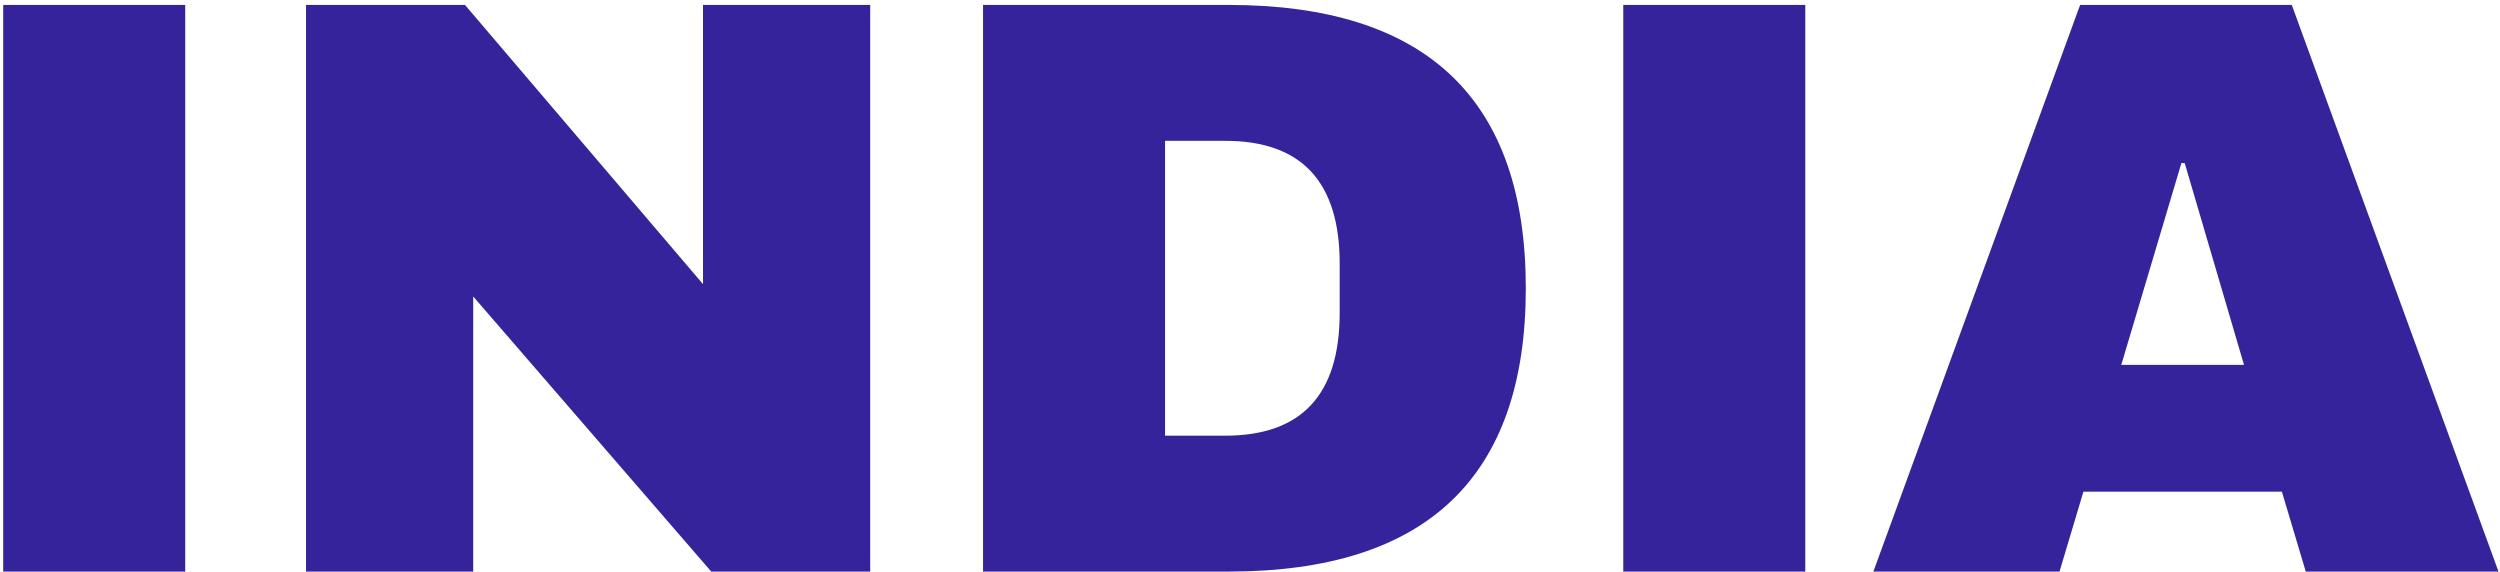
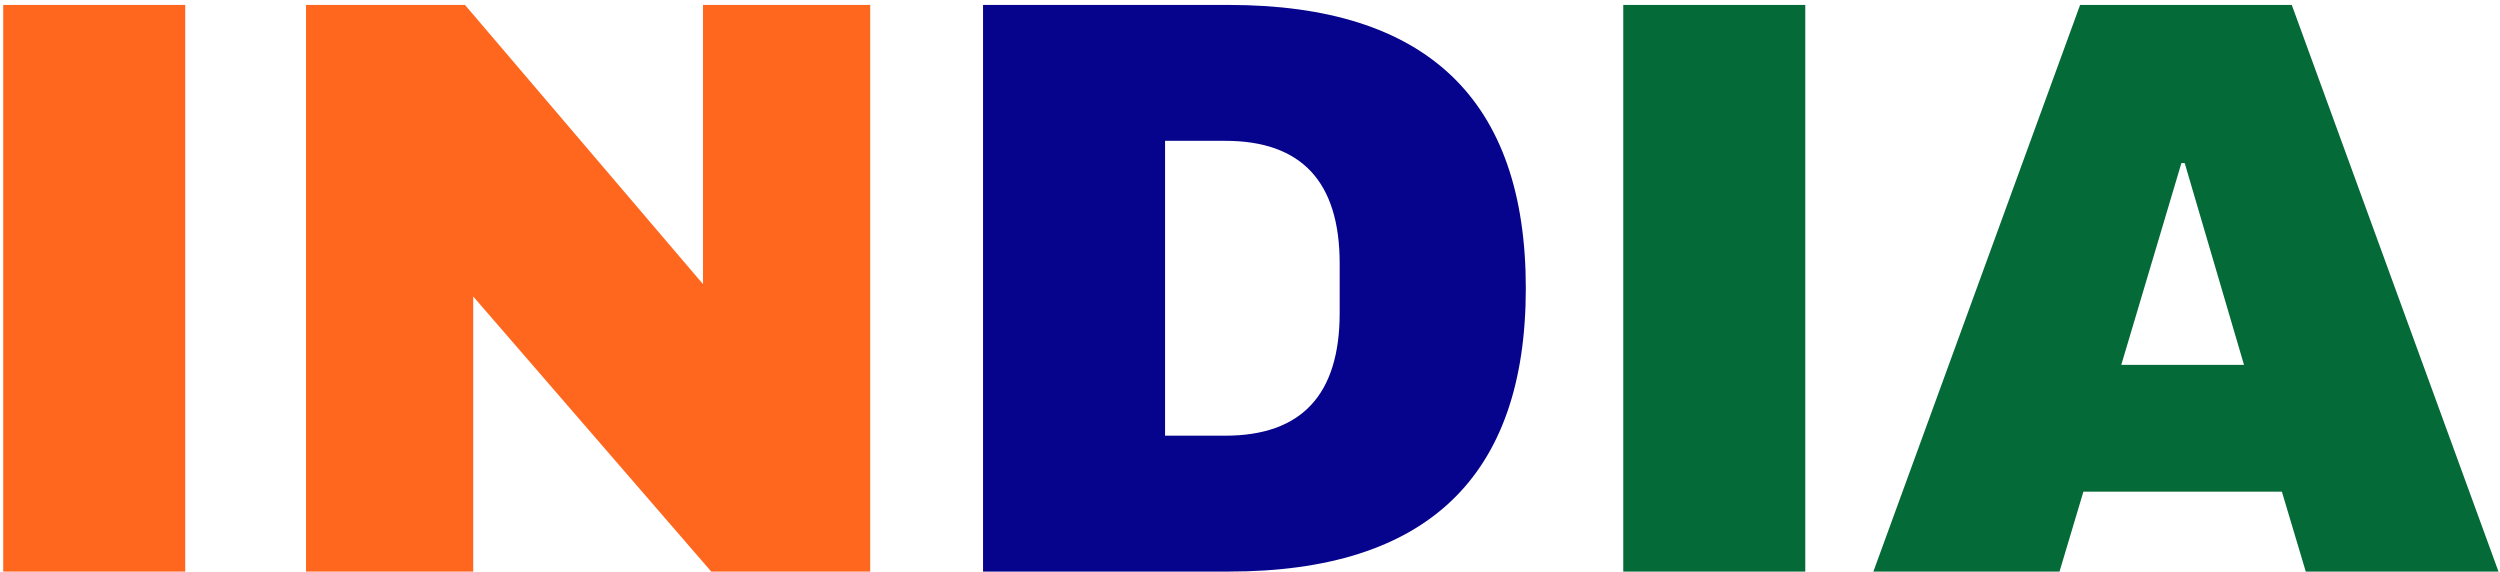
<svg xmlns="http://www.w3.org/2000/svg" width="468" height="107" viewBox="0 0 468 107" fill="none">
-   <path d="M229.972 0.923C267.079 0.923 285.632 18.602 285.632 53.962C285.632 89.32 267.079 107 229.972 107H184.026V0.923H229.972ZM218.1 81.56H229.355C243.643 81.56 250.787 73.902 250.787 58.587V49.336C250.787 34.021 243.643 26.363 229.355 26.363H218.1V81.56Z" fill="#35239C" />
-   <path d="M0.599 107V0.923H34.673V107H0.599ZM133.145 107L88.586 55.503V107H57.287V0.923H87.044L131.603 53.191V0.923H162.902V107H133.145ZM303.875 107V0.923H337.949V107H303.875ZM431.641 107L427.17 92.044H390.012L385.54 107H350.695L389.395 0.923H429.02L467.719 107H431.641ZM397.104 68.3H420.077L408.976 30.526H408.359L397.104 68.3Z" fill="#35239C" />
+   <path d="M0.599 107V0.923H34.673V107H0.599ZM133.145 107L88.586 55.503V107H57.287V0.923H87.044L131.603 53.191V0.923H162.902V107H133.145Z" fill="#FF671F" />
+   <path d="M229.972 0.923C267.079 0.923 285.632 18.602 285.632 53.962C285.632 89.32 267.079 107 229.972 107H184.026V0.923H229.972ZM218.1 81.56H229.355C243.643 81.56 250.787 73.902 250.787 58.587V49.336C250.787 34.021 243.643 26.363 229.355 26.363H218.1V81.56Z" fill="#06038D" />
+   <path d="M303.875 107V0.923H337.949V107H303.875ZM431.641 107L427.17 92.044H390.012L385.54 107H350.695L389.395 0.923H429.02L467.719 107H431.641ZM397.104 68.3H420.077L408.976 30.526H408.359L397.104 68.3Z" fill="#046A38" />
</svg>
